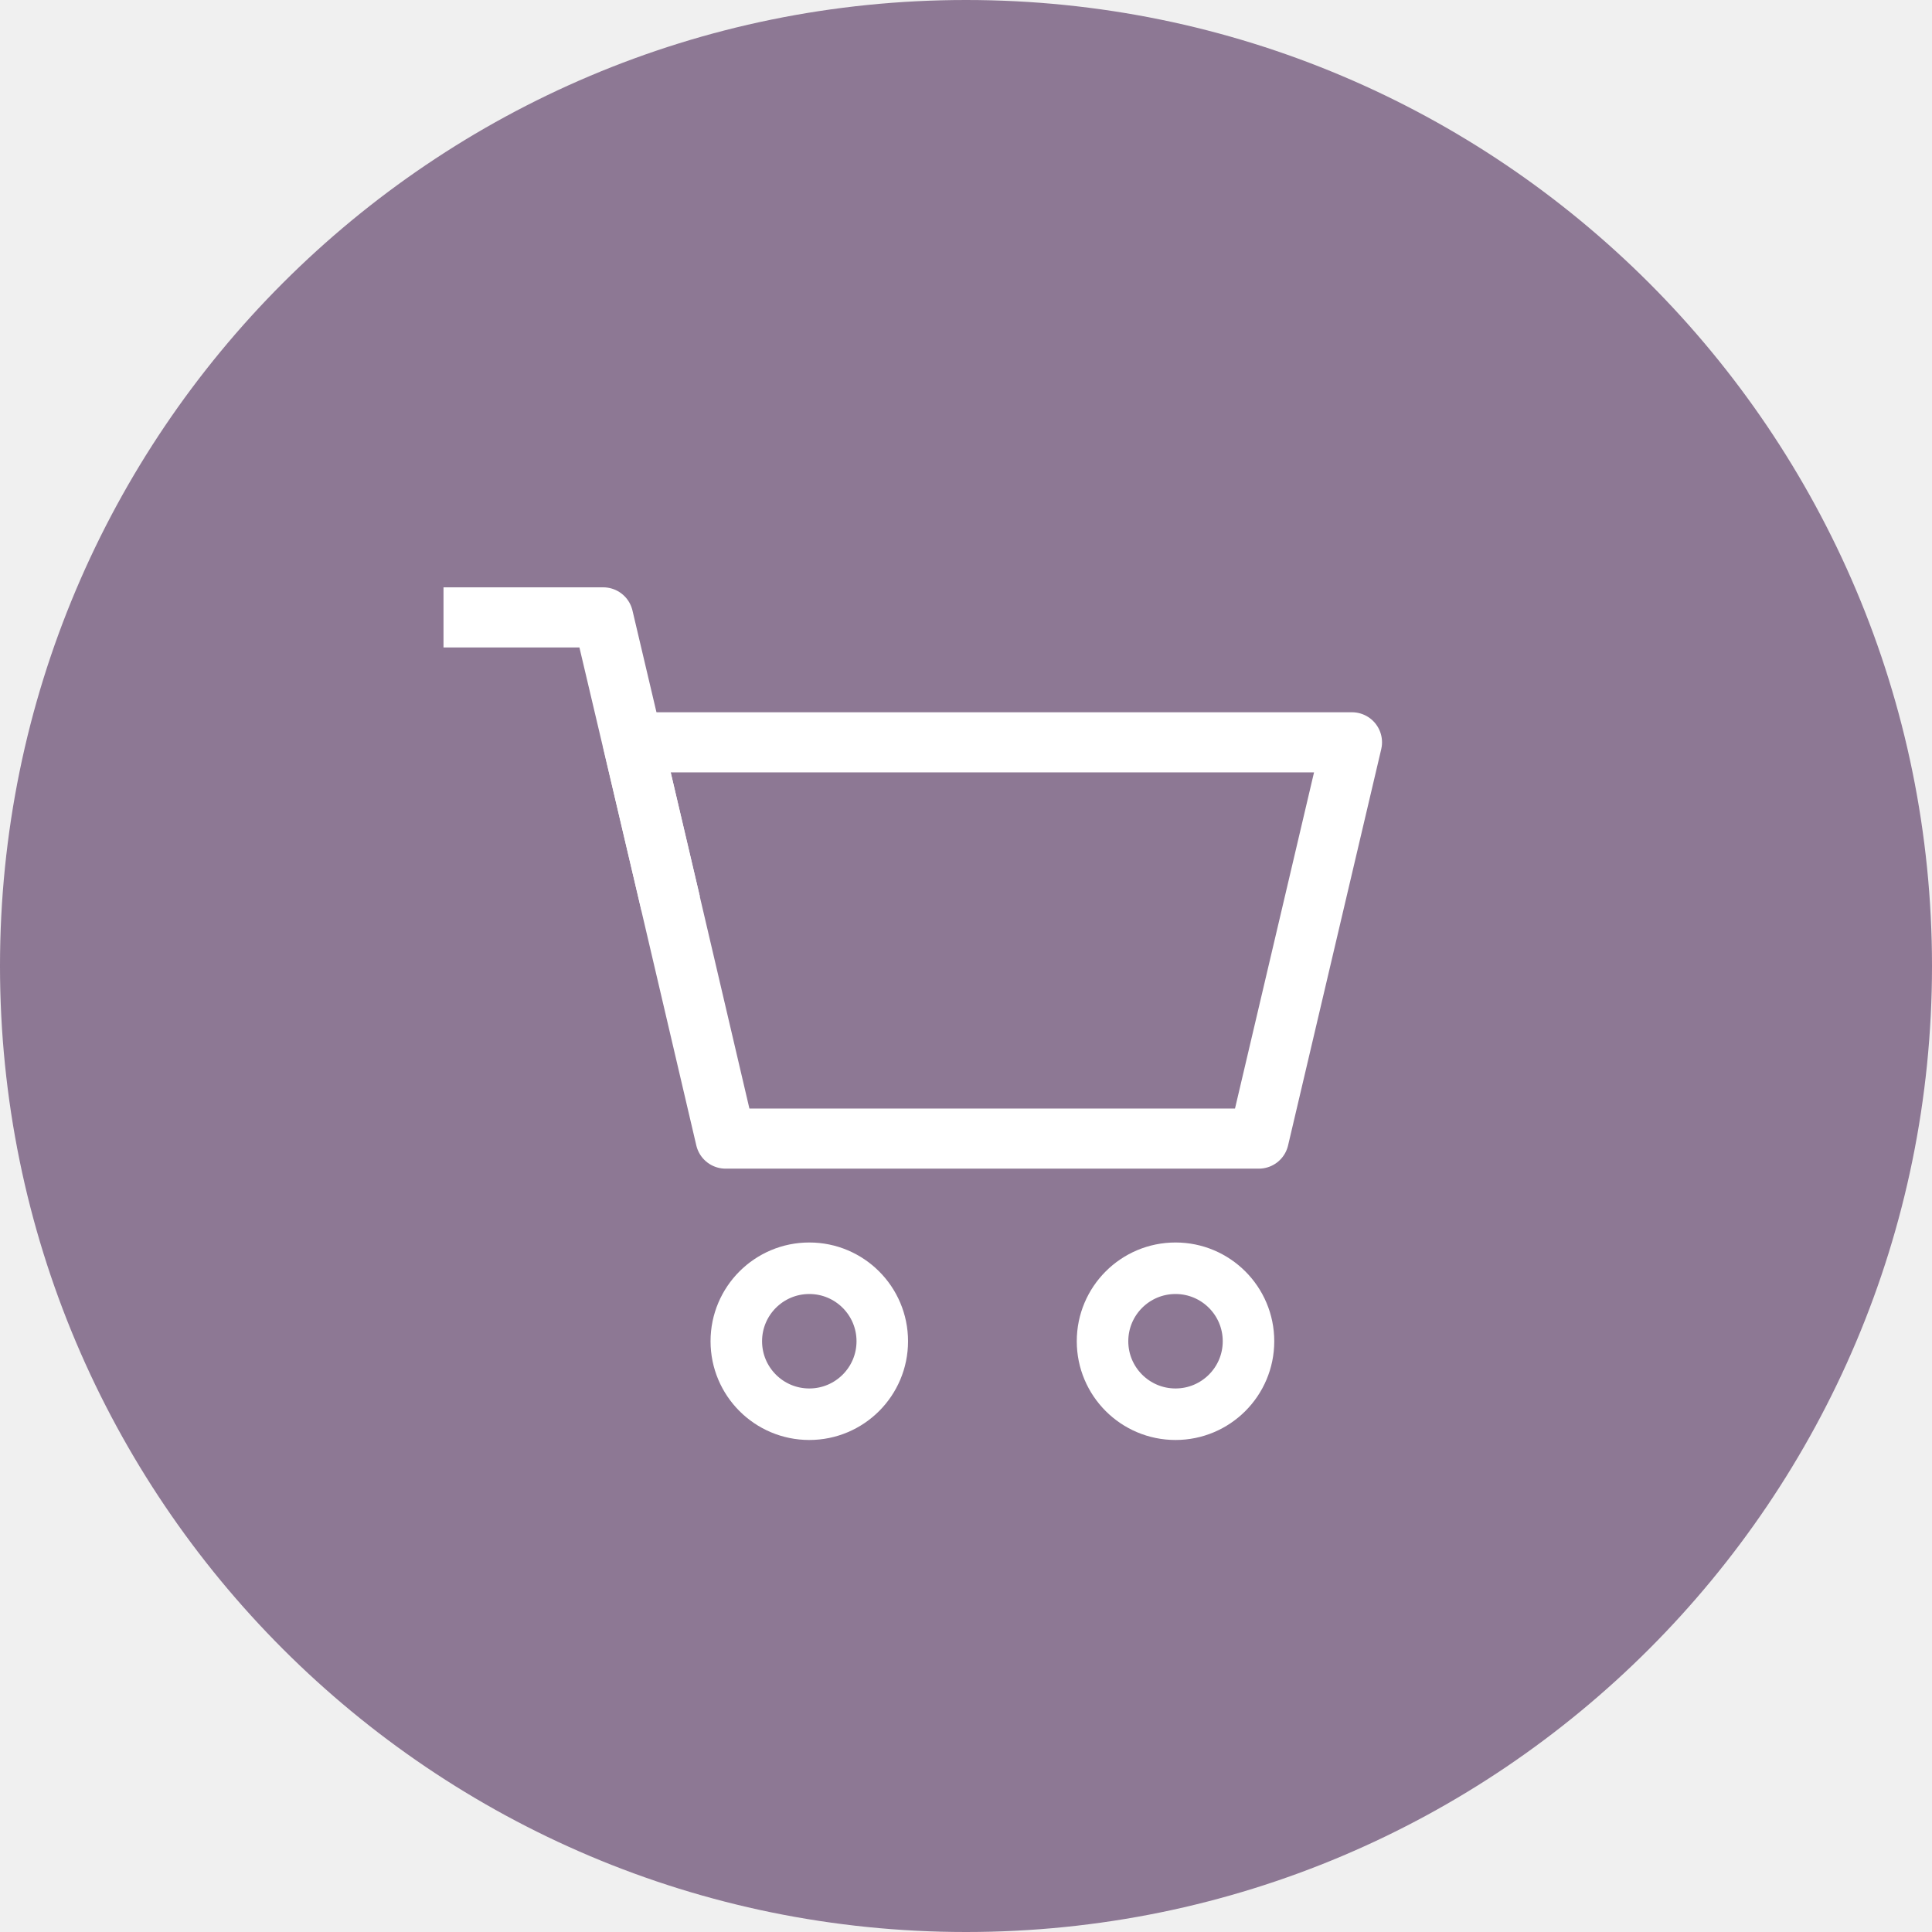
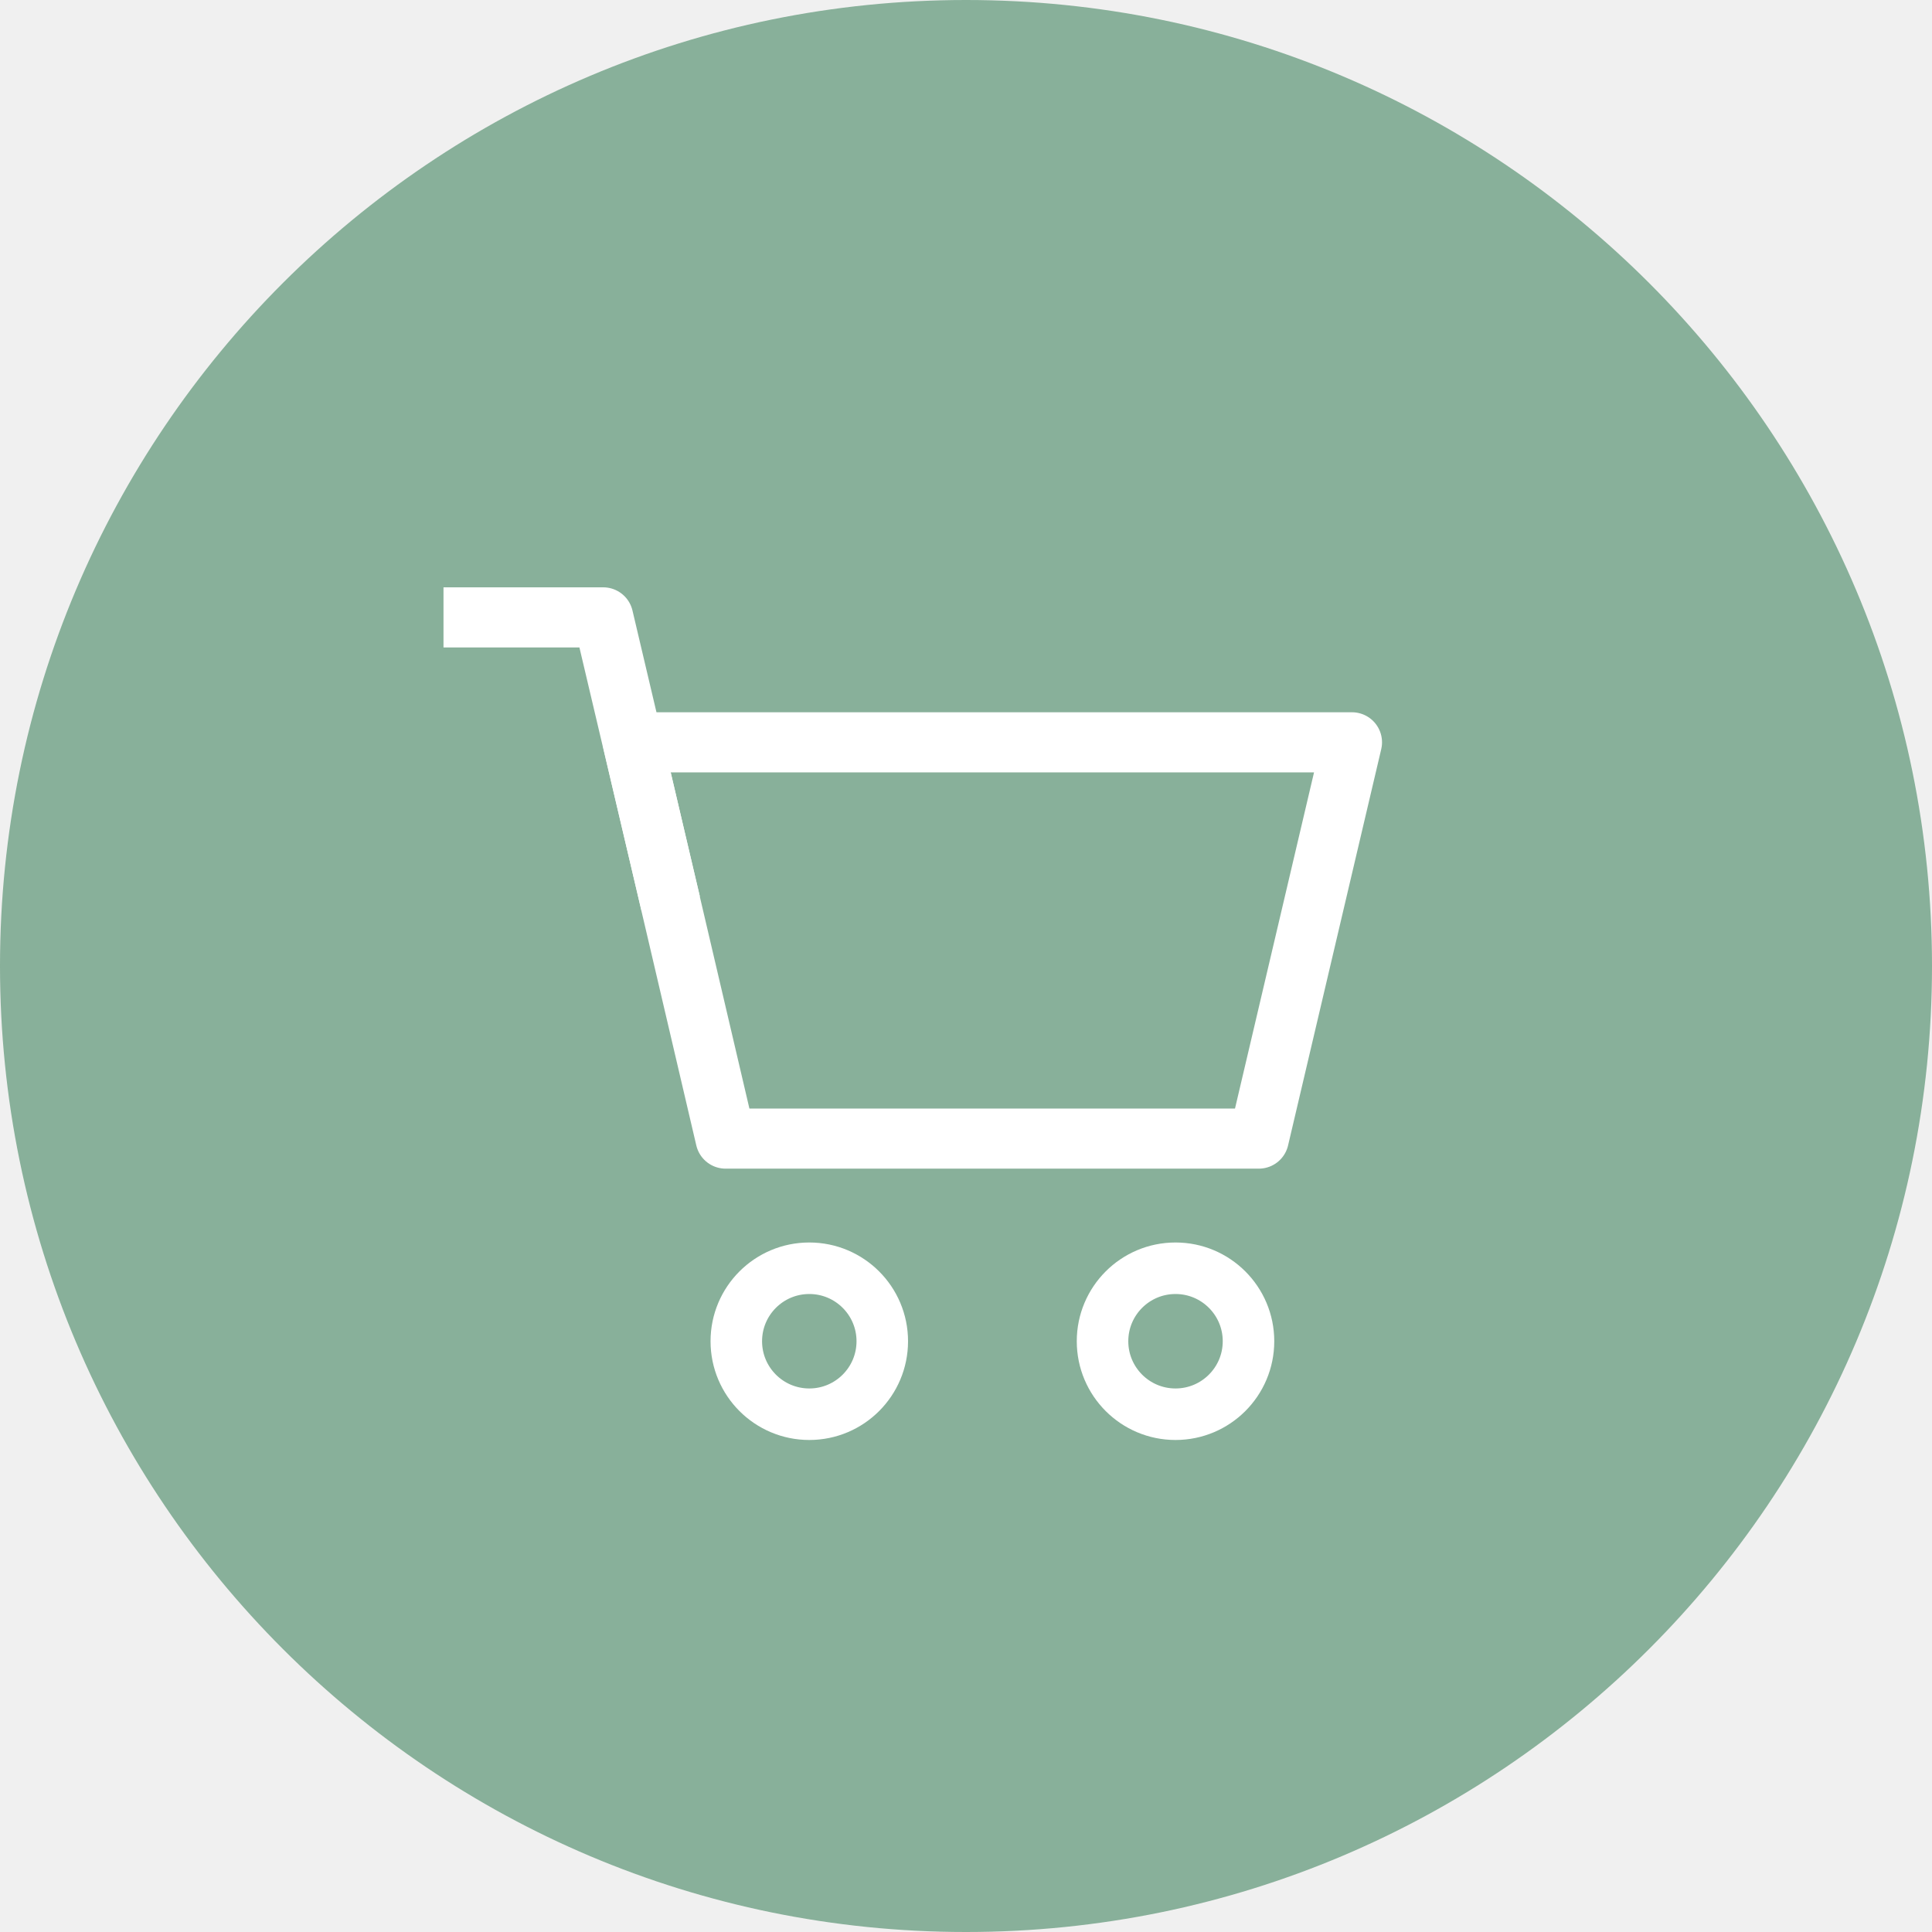
<svg xmlns="http://www.w3.org/2000/svg" width="45" height="45" viewBox="0 0 45 45" fill="none">
  <g clip-path="url(#clip0_42_290)">
-     <path opacity="0.5" d="M22.5 45C34.926 45 45 34.926 45 22.5C45 10.074 34.926 0 22.5 0C10.074 0 0 10.074 0 22.5C0 34.926 10.074 45 22.5 45Z" fill="#2A0038" />
+     <path opacity="0.5" d="M22.5 45C34.926 45 45 34.926 45 22.5C45 10.074 34.926 0 22.5 0C10.074 0 0 10.074 0 22.5C0 34.926 10.074 45 22.5 45Z" fill="#207043" />
    <path fill-rule="evenodd" clip-rule="evenodd" d="M31.49 17.29L29.32 26.52H16.9L14.74 17.29H31.49Z" stroke="white" stroke-width="1.4" stroke-linecap="square" stroke-linejoin="round" />
    <path d="M27.38 32.94C28.319 32.94 29.08 32.179 29.08 31.24C29.08 30.301 28.319 29.54 27.38 29.54C26.441 29.54 25.68 30.301 25.68 31.24C25.68 32.179 26.441 32.94 27.38 32.94Z" stroke="white" stroke-width="1.2" stroke-linecap="square" stroke-linejoin="round" />
    <path d="M18.85 32.94C19.789 32.94 20.55 32.179 20.55 31.24C20.55 30.301 19.789 29.54 18.85 29.54C17.911 29.54 17.15 30.301 17.15 31.24C17.15 32.179 17.911 32.94 18.85 32.94Z" stroke="white" stroke-width="1.2" stroke-linecap="square" stroke-linejoin="round" />
    <path d="M11.03 14.38H14.05L15.46 20.36" stroke="white" stroke-width="1.4" stroke-linecap="square" stroke-linejoin="round" />
  </g>
  <defs>
    <clipPath id="clip0_42_290">
      <rect width="45" height="45" fill="white" />
    </clipPath>
  </defs>
</svg>
